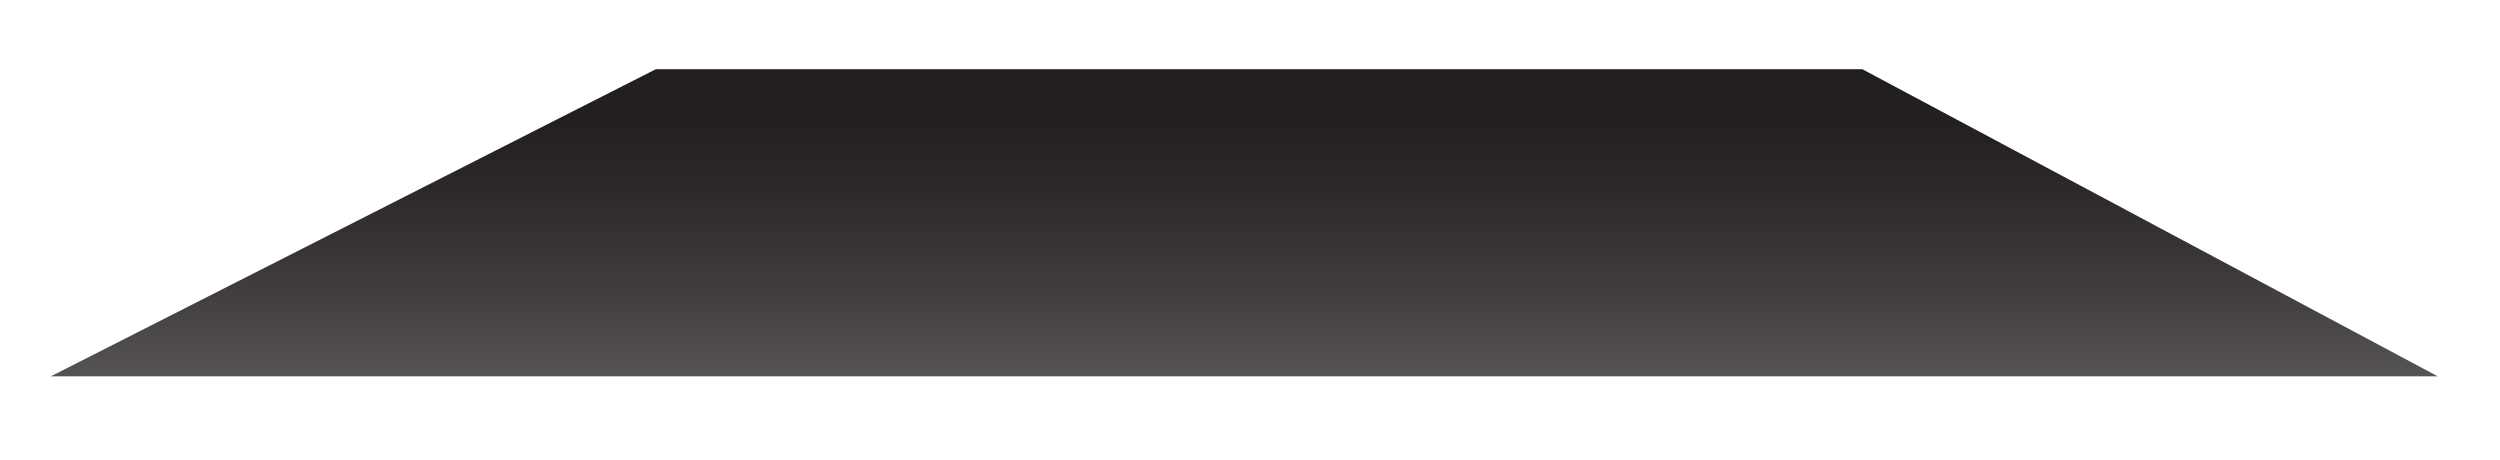
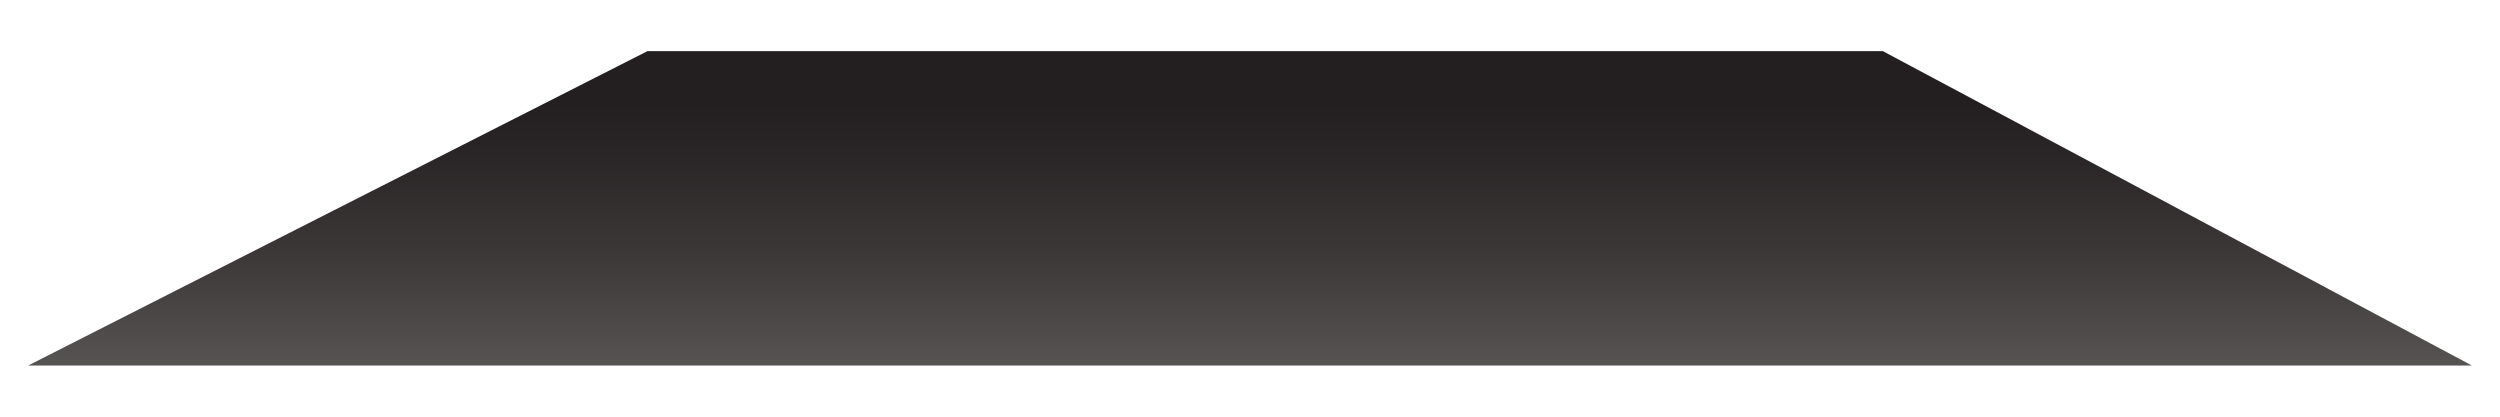
- <svg xmlns="http://www.w3.org/2000/svg" version="1.1" id="Layer_1" x="0px" y="0px" width="614.286px" height="112.808px" viewBox="0 0 614.286 112.808" enable-background="new 0 0 614.286 112.808" xml:space="preserve">
-   <linearGradient id="SVGID_1_" gradientUnits="userSpaceOnUse" x1="305.736" y1="29.406" x2="305.736" y2="155.409">
+ <svg xmlns="http://www.w3.org/2000/svg" version="1.1" id="Layer_1" x="0px" y="0px" width="600px" height="100px" viewBox="7.143 6.404 600 100" enable-background="new 7.143 6.404 600 100" xml:space="preserve">
+   <linearGradient id="SVGID_1_" gradientUnits="userSpaceOnUse" x1="397.143" y1="-97.263" x2="397.143" y2="-223.266" gradientTransform="matrix(1 0 0 -1 -90 -66.1919)">
    <stop offset="0" style="stop-color:#231F20" />
    <stop offset="0.105" style="stop-color:#2A2627" />
    <stop offset="0.29" style="stop-color:#3C3838" />
    <stop offset="0.532" style="stop-color:#5A5757" />
    <stop offset="0.82" style="stop-color:#8B8989" />
    <stop offset="0.964" style="stop-color:#ABABAB" />
  </linearGradient>
-   <polygon fill="url(#SVGID_1_)" points="598.999,92.474 12.475,92.474 161.141,17.005 457.612,17.005 " />
+   <polygon fill="url(#SVGID_1_)" points="600.405,94.138 13.881,94.138 162.547,18.669 459.018,18.669 " />
</svg>
